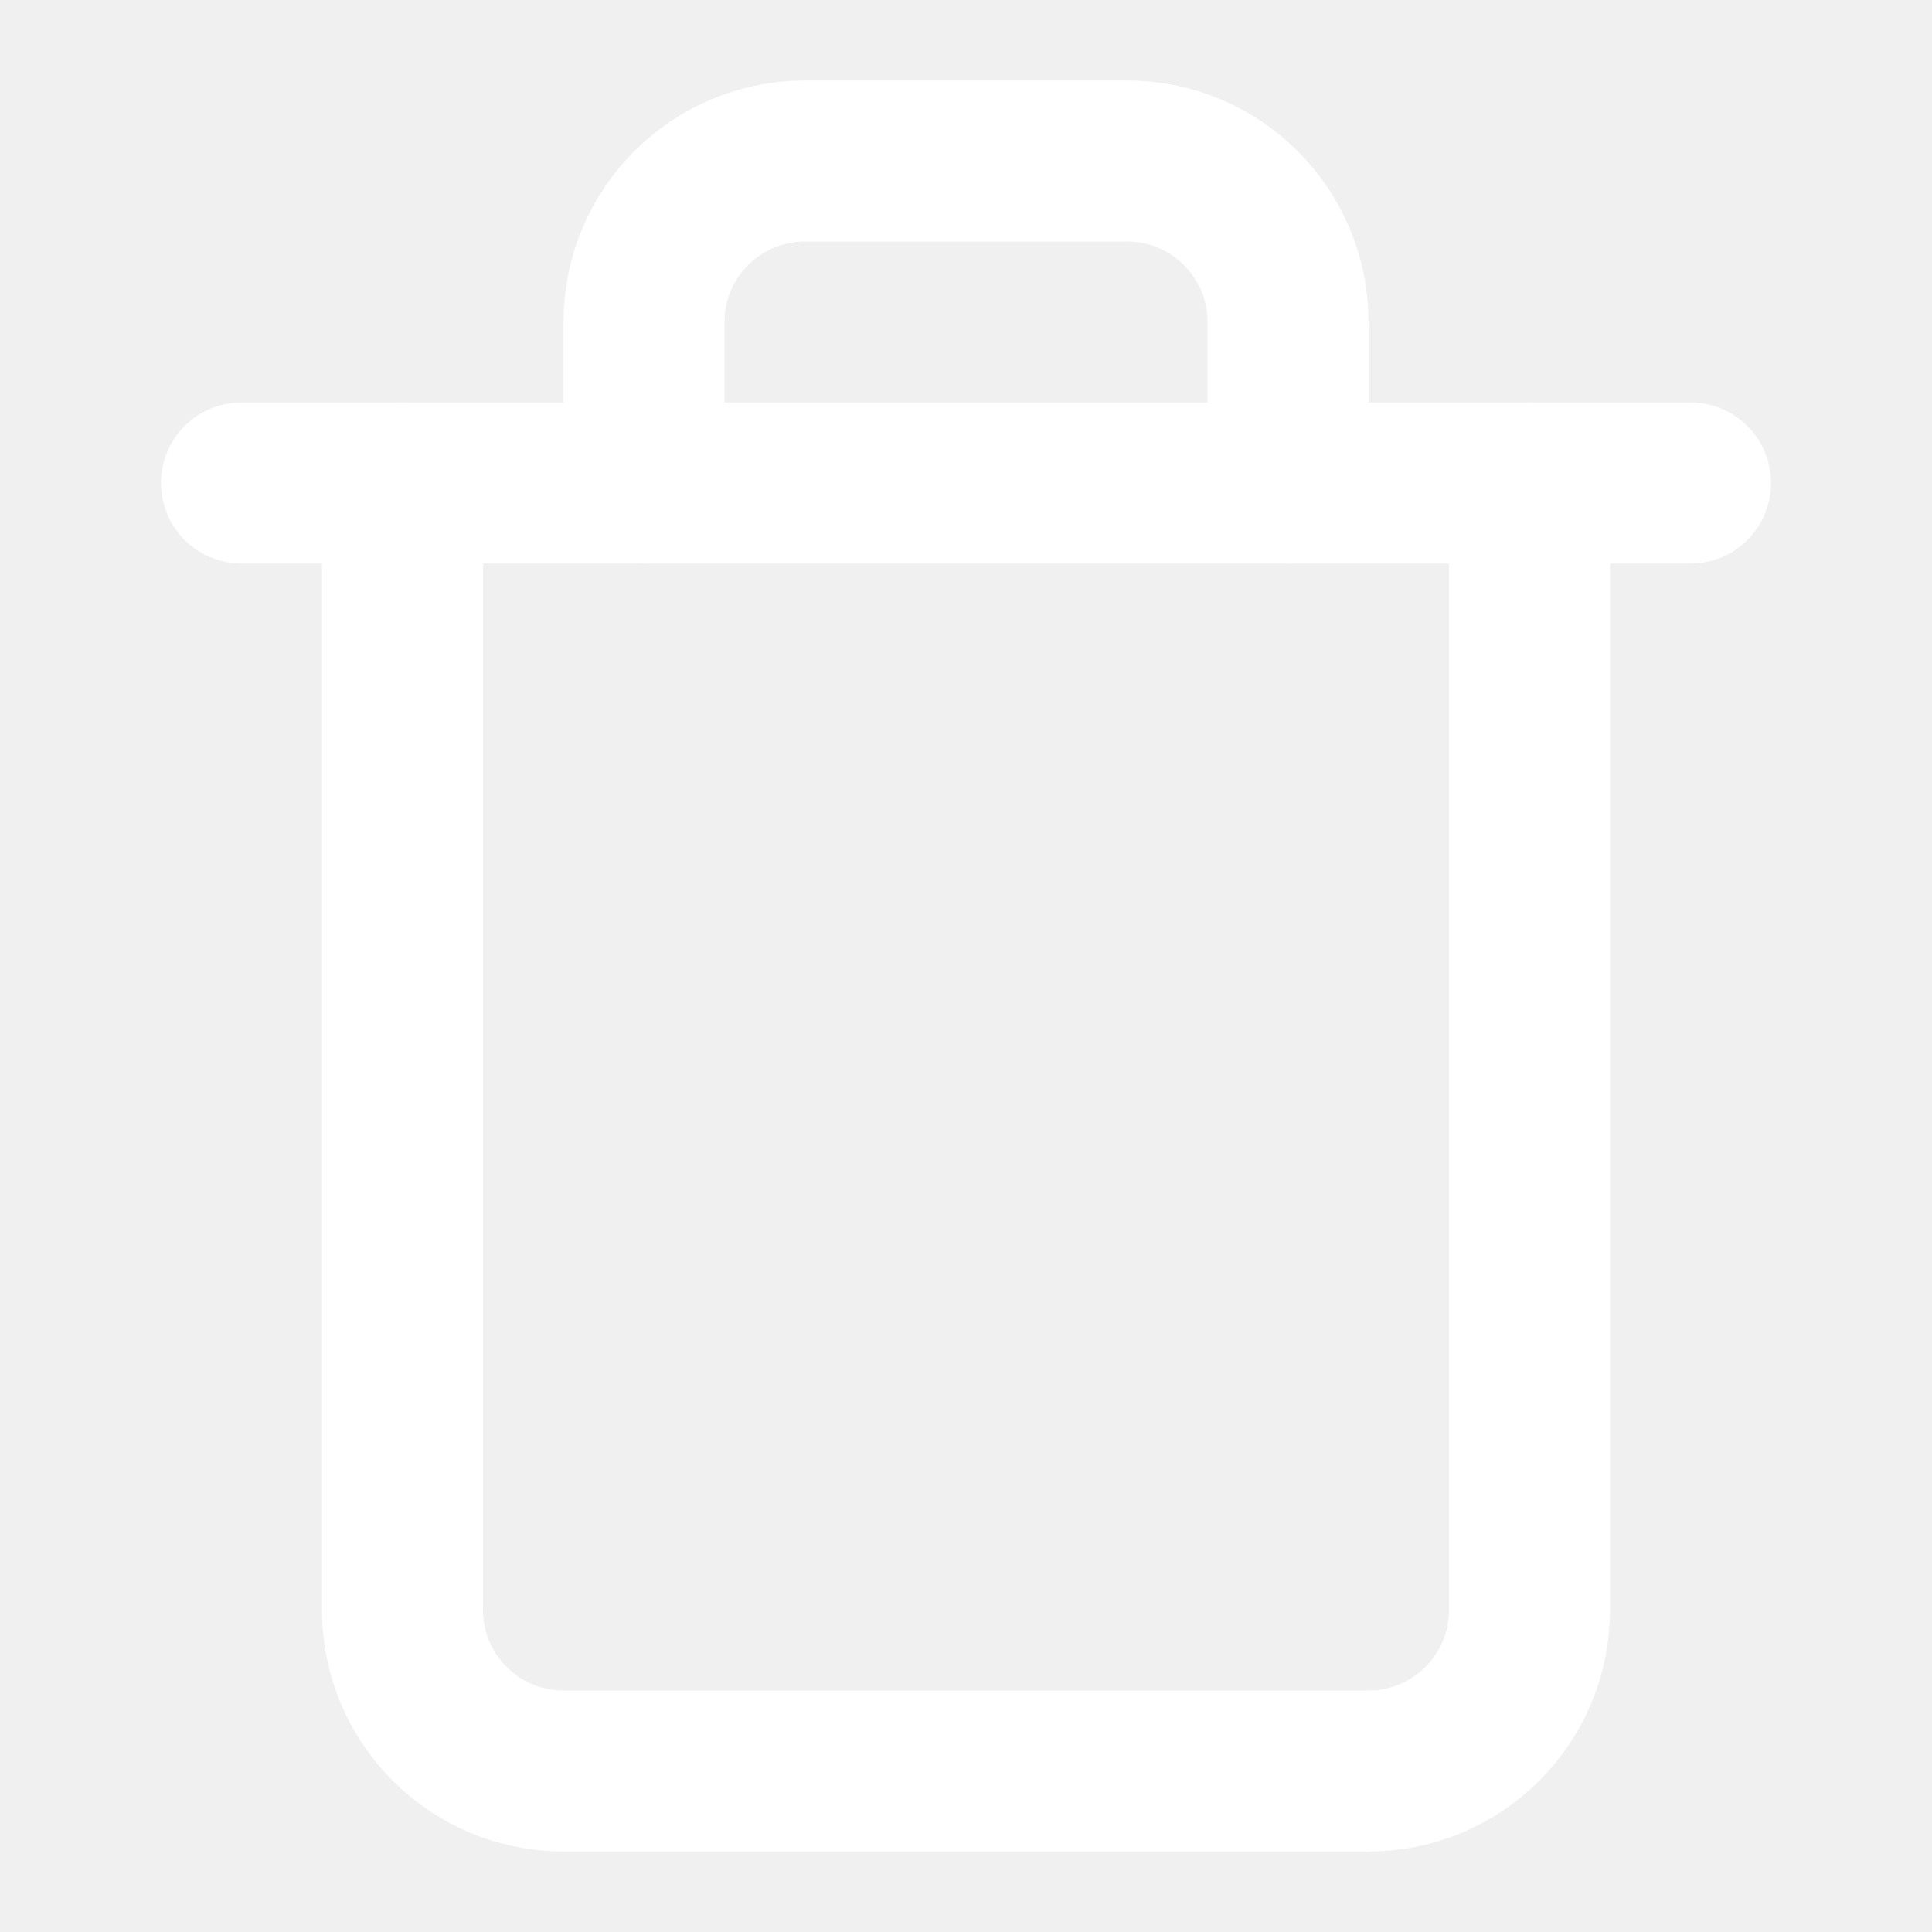
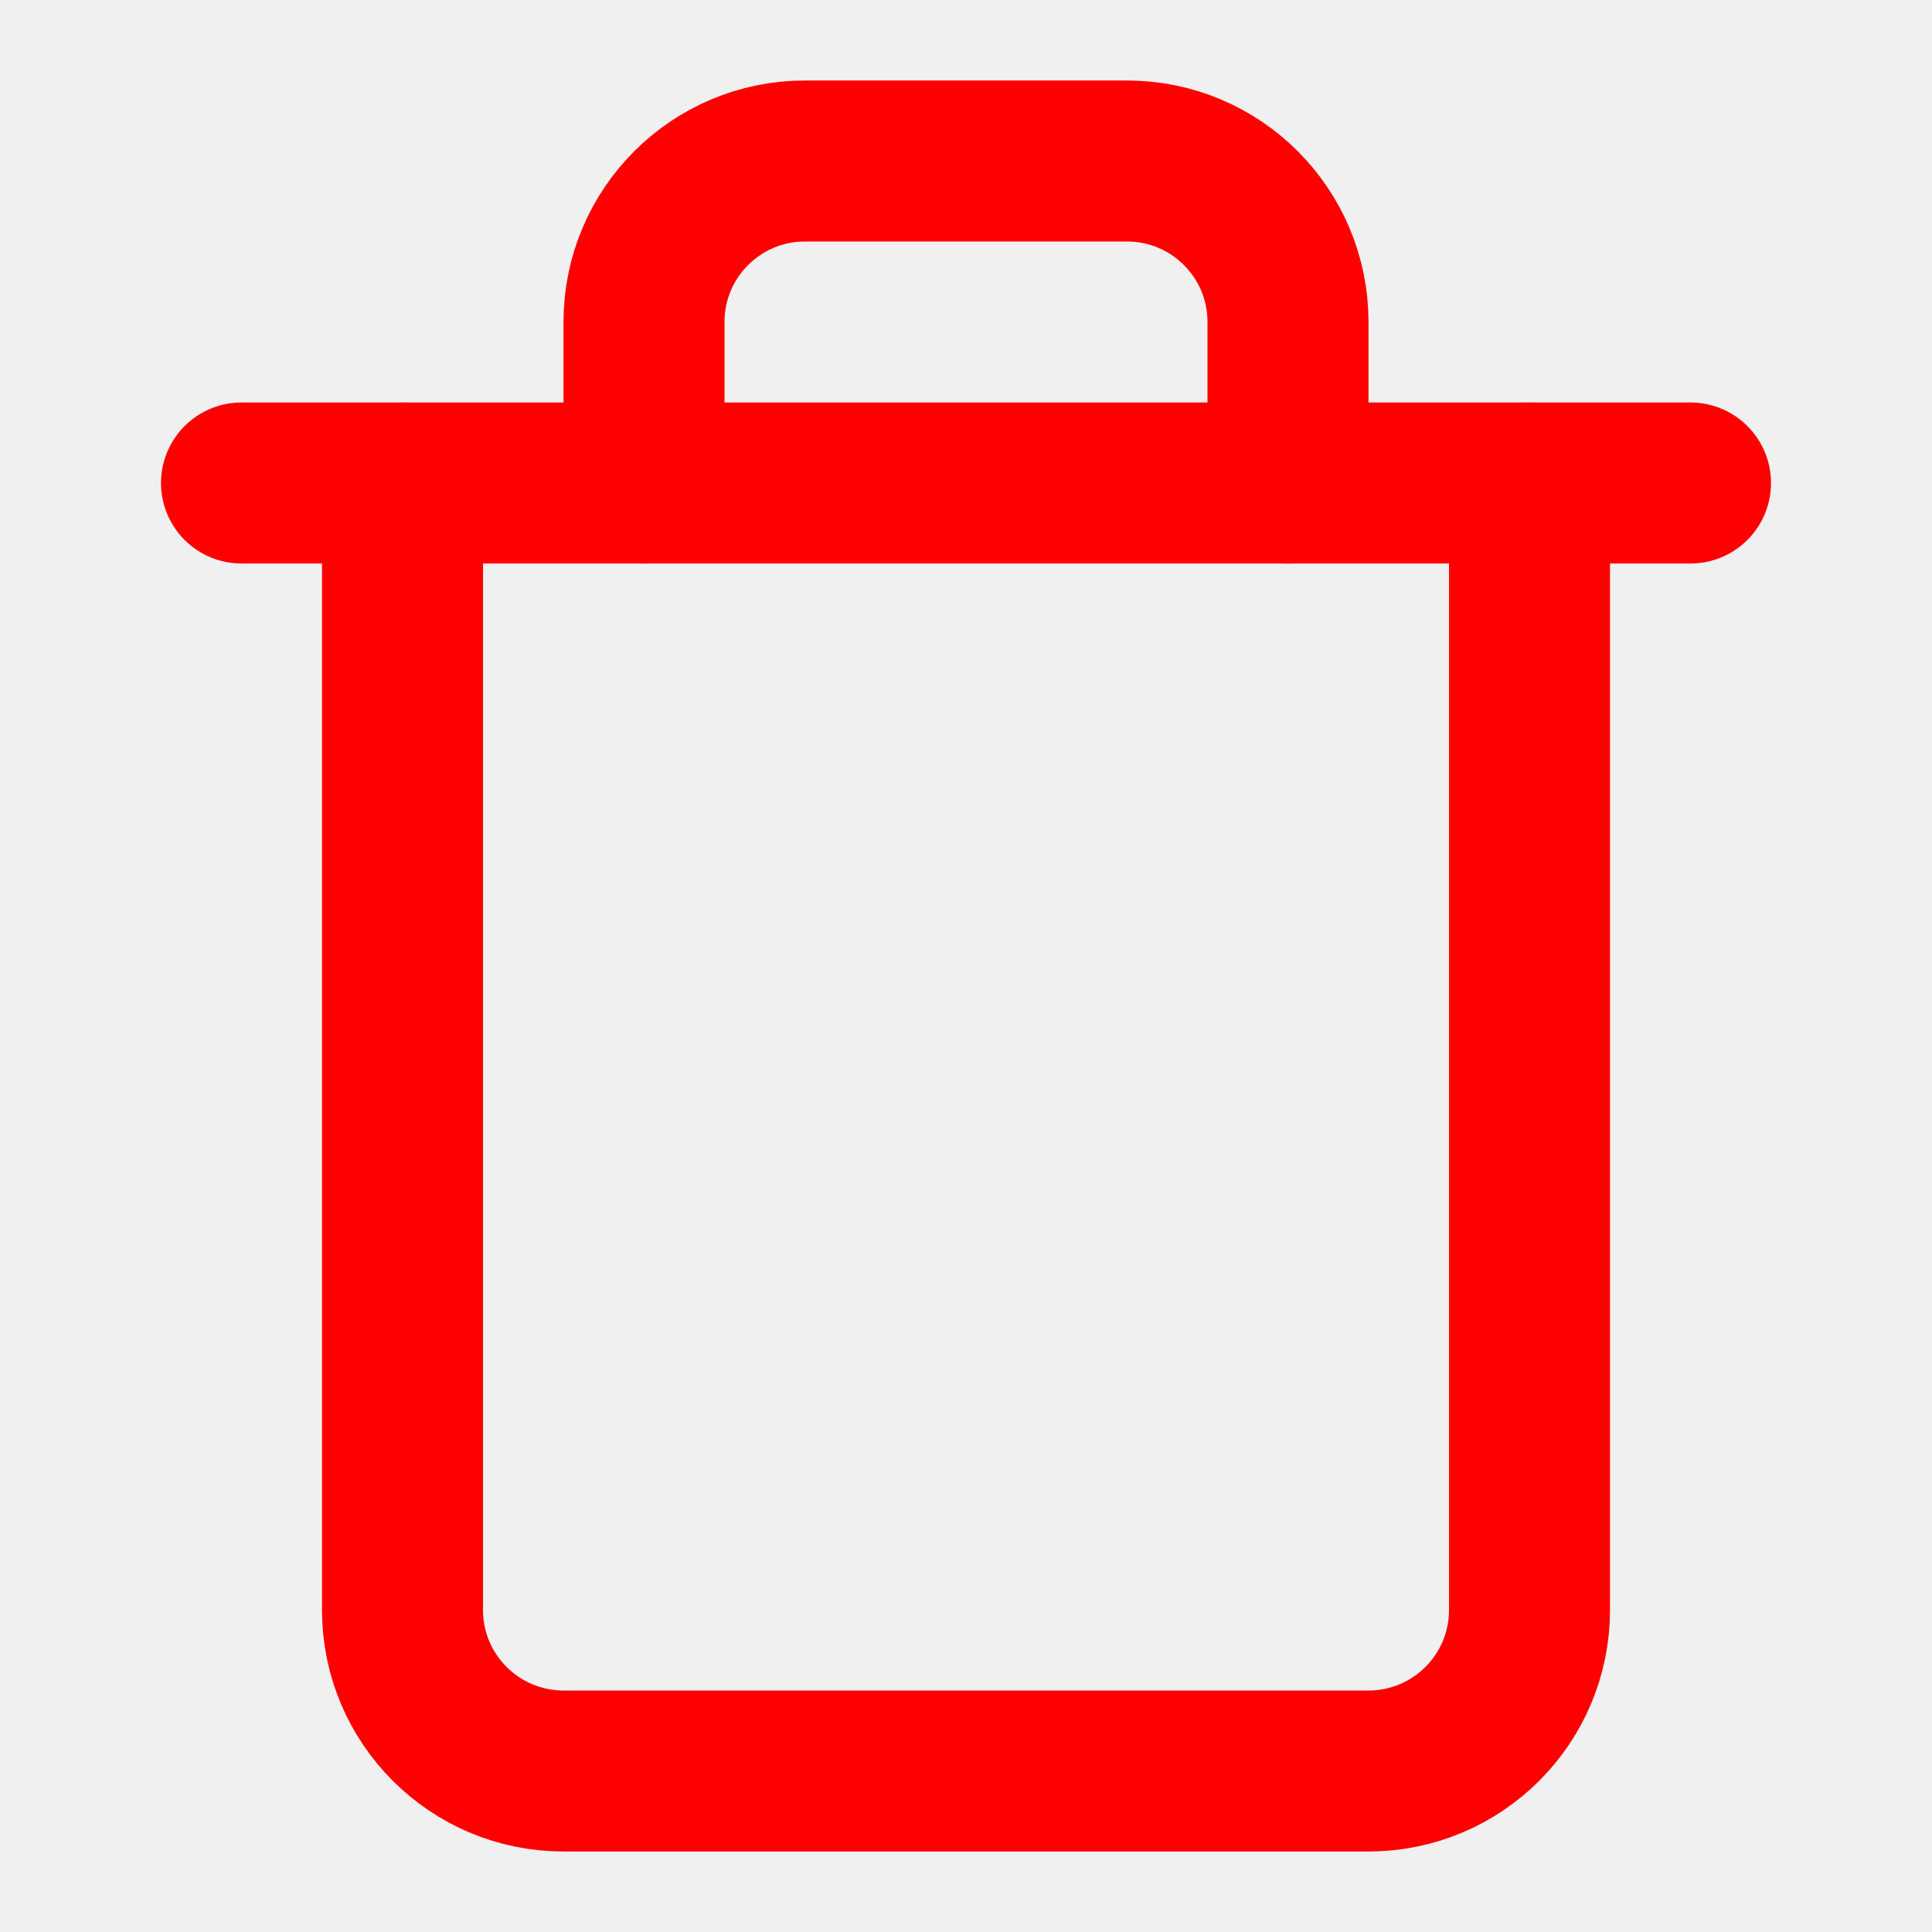
- <svg xmlns="http://www.w3.org/2000/svg" width="24" height="24" viewBox="0 0 24 24" fill="none" stroke="white" stroke-width="2" stroke-linecap="round" stroke-linejoin="round" class="lucide lucide-trash-icon lucide-trash">
+ <svg xmlns="http://www.w3.org/2000/svg" width="24" height="24" viewBox="0 0 24 24" fill="none" stroke="red" stroke-width="2" stroke-linecap="round" stroke-linejoin="round" class="lucide lucide-trash-icon lucide-trash">
  <path d="M19 6v14a2 2 0 0 1-2 2H7a2 2 0 0 1-2-2V6" />
  <path d="M3 6h18" />
  <path d="M8 6V4a2 2 0 0 1 2-2h4a2 2 0 0 1 2 2v2" />
</svg>
